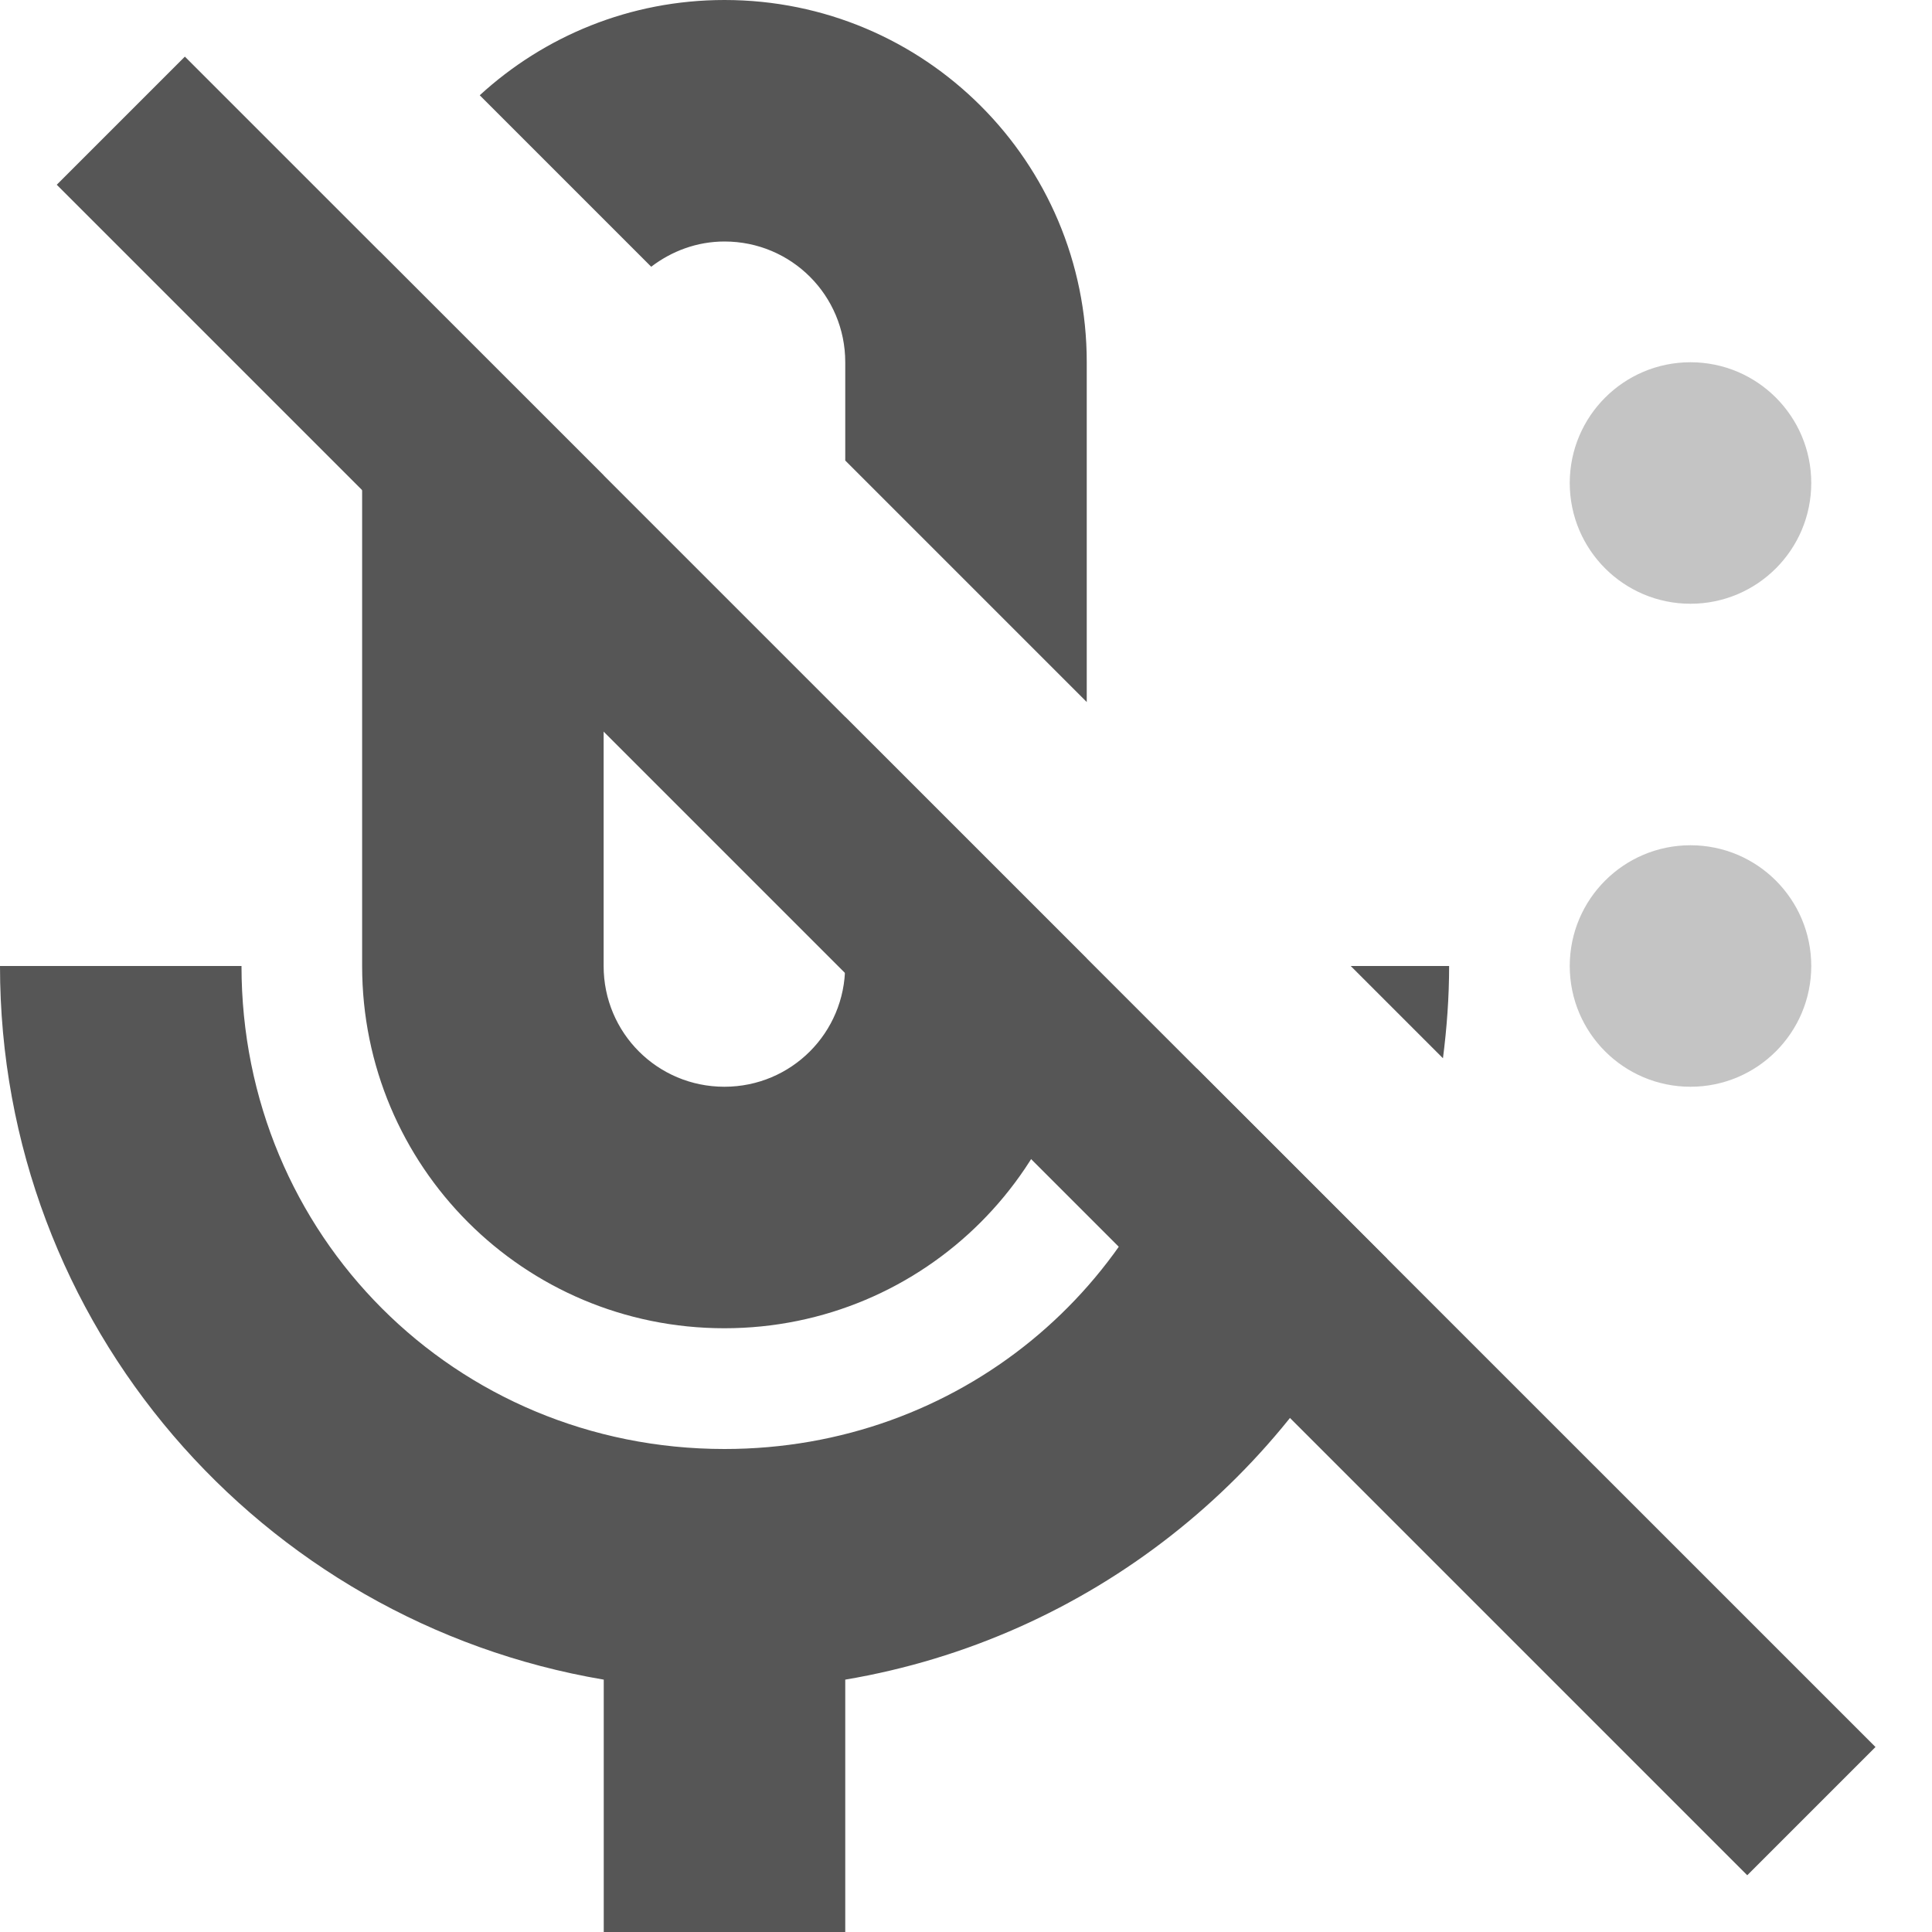
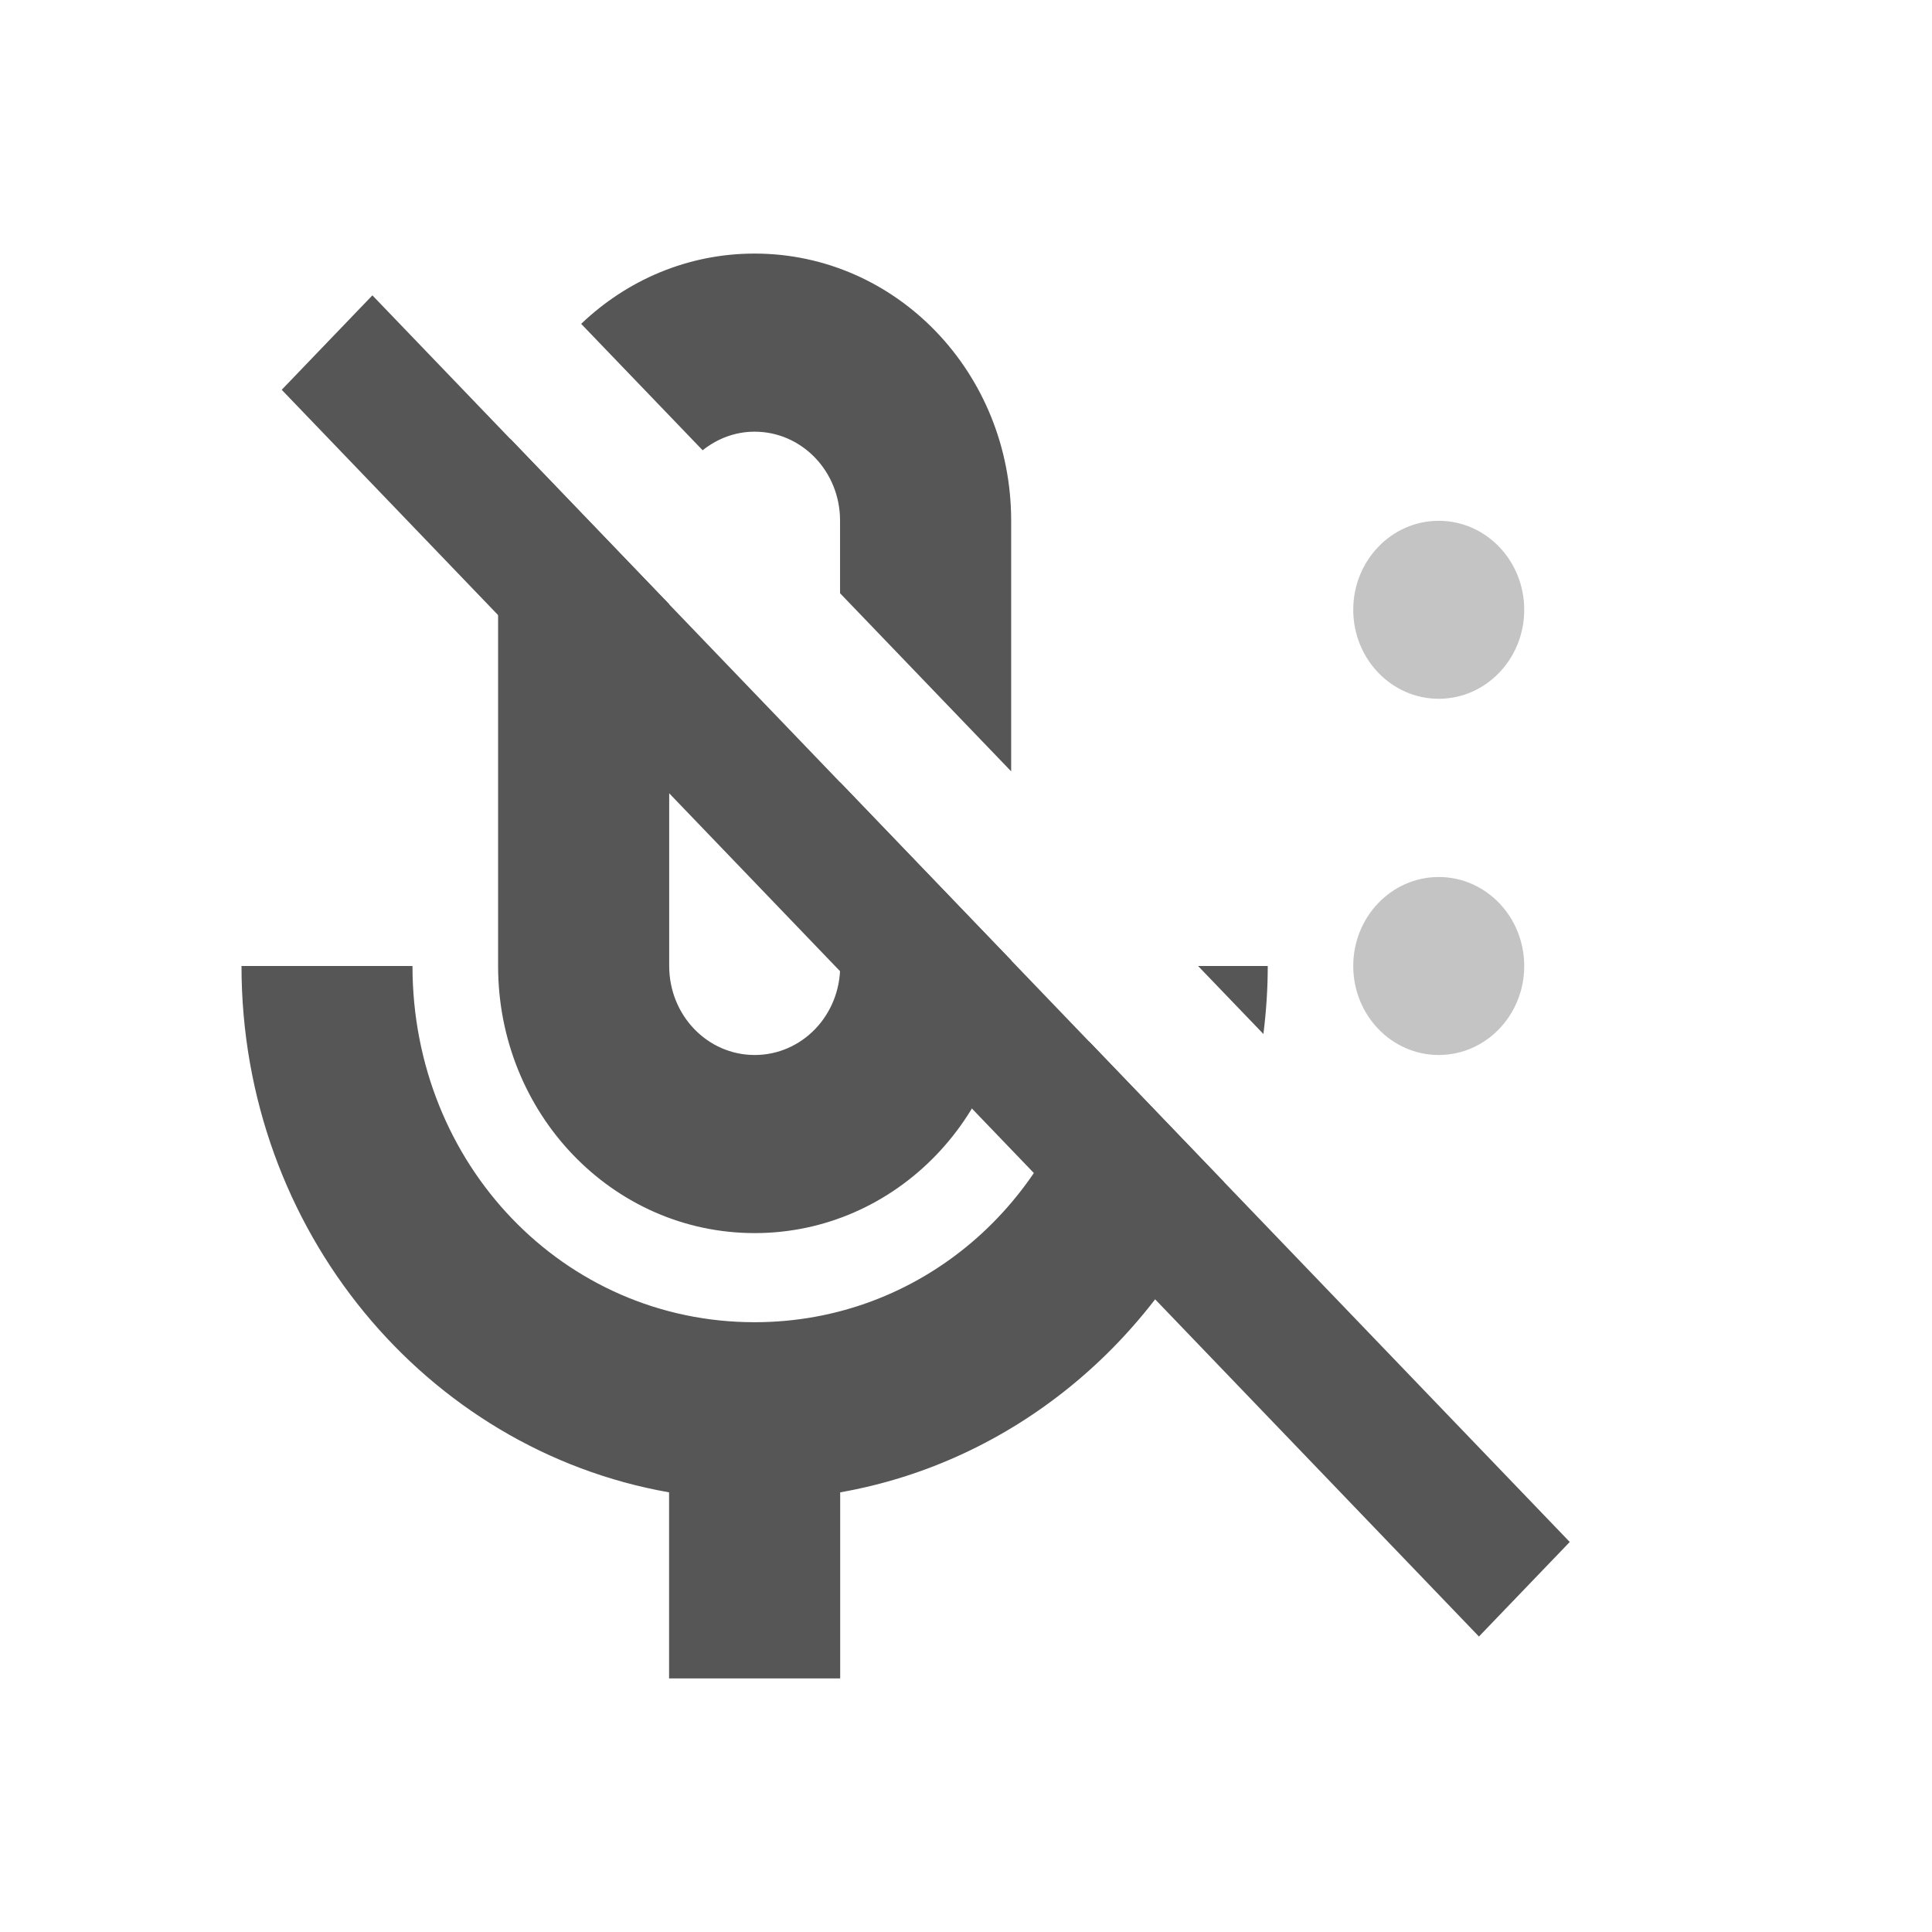
- <svg xmlns="http://www.w3.org/2000/svg" width="16" height="16" version="1.1">
-   <defs>
+ <svg xmlns="http://www.w3.org/2000/svg" width="16" height="16" version="1.1" id="svg2">
+   <defs id="defs1">
    <style id="current-color-scheme" type="text/css">.ColorScheme-Text { color:#565656; } .ColorScheme-Highlight { color:#4285f4; }</style>
  </defs>
-   <path d="m6 0c-0.783 0-1.494 0.3-2.027 0.789l1.42 1.42c0.169-0.129 0.378-0.209 0.607-0.209 0.554 0 1 0.446 1 1v0.814l2 2v-2.814c0-1.66-1.34-3-3-3zm-2.856 2.082c-0.093 0.29-0.145 0.597-0.145 0.918v5c0 1.66 1.34 3 3 3s3-1.34 3-3v-0.062l-2-2v2.062c0 0.554-0.446 1-1 1s-1-0.446-1-1v-4.062l-1.855-1.855zm-3.144 5.918c0 2.97 2.16 5.43 5 5.91v2.09h2v-2.09c2.014-0.34 3.684-1.678 4.486-3.486l-1.576-1.576c-0.383 1.814-1.972 3.152-3.91 3.152-2.23 0-4-1.77-4-4h-2zm11.186 0 0.764 0.764c0.032-0.25 0.051-0.505 0.051-0.764h-0.814z" fill="currentColor" class="ColorScheme-Text" />
-   <circle cx="14" cy="4" r="1" opacity=".35" fill="currentColor" class="ColorScheme-Text" />
-   <circle cx="14" cy="8" r="1" opacity=".35" fill="currentColor" class="ColorScheme-Text" />
-   <path d="m1.531 0.469-1.061 1.061 14 14 1.062-1.062z" fill="currentColor" class="ColorScheme-Text" />
+   <path d="m 6.249,2.1 c -0.555,0 -1.058,0.221 -1.436,0.582 L 5.819,3.729 c 0.119,-0.095 0.267,-0.154 0.43,-0.154 0.392,0 0.708,0.329 0.708,0.737 V 4.913 L 8.374,6.388 V 4.312 C 8.374,3.088 7.425,2.1 6.249,2.1 Z M 4.227,3.636 c -0.066,0.214 -0.102,0.44 -0.102,0.677 v 3.687 c 0,1.224 0.949,2.212 2.125,2.212 1.176,0 2.125,-0.988 2.125,-2.212 V 7.954 L 6.958,6.479 v 1.521 c 0,0.409 -0.316,0.737 -0.708,0.737 -0.392,0 -0.708,-0.329 -0.708,-0.737 V 5.004 L 4.227,3.635 Z M 2,8 c 0,2.19 1.53,4.005 3.541,4.359 V 13.9 H 6.958 v -1.541 c 1.426,-0.251 2.609,-1.238 3.177,-2.571 L 9.019,8.625 C 8.747,9.963 7.622,10.95 6.249,10.95 c -1.579,0 -2.833,-1.305 -2.833,-2.95 H 2 Z m 7.922,0 0.541,0.563 c 0.023,-0.185 0.036,-0.372 0.036,-0.563 z" fill="currentColor" class="ColorScheme-Text" id="path1" style="stroke-width:0.723" />
+   <ellipse cx="11.915" cy="5.05" opacity="0.35" fill="currentColor" class="ColorScheme-Text" id="circle1" style="stroke-width:0.723" rx="0.708" ry="0.737" />
+   <ellipse cx="11.915" cy="8" opacity="0.35" fill="currentColor" class="ColorScheme-Text" id="circle2" style="stroke-width:0.723" rx="0.708" ry="0.737" />
+   <path d="M 3.084,2.446 2.333,3.228 12.248,13.553 13,12.77 Z" fill="currentColor" class="ColorScheme-Text" id="path2" style="stroke-width:0.723" />
</svg>
